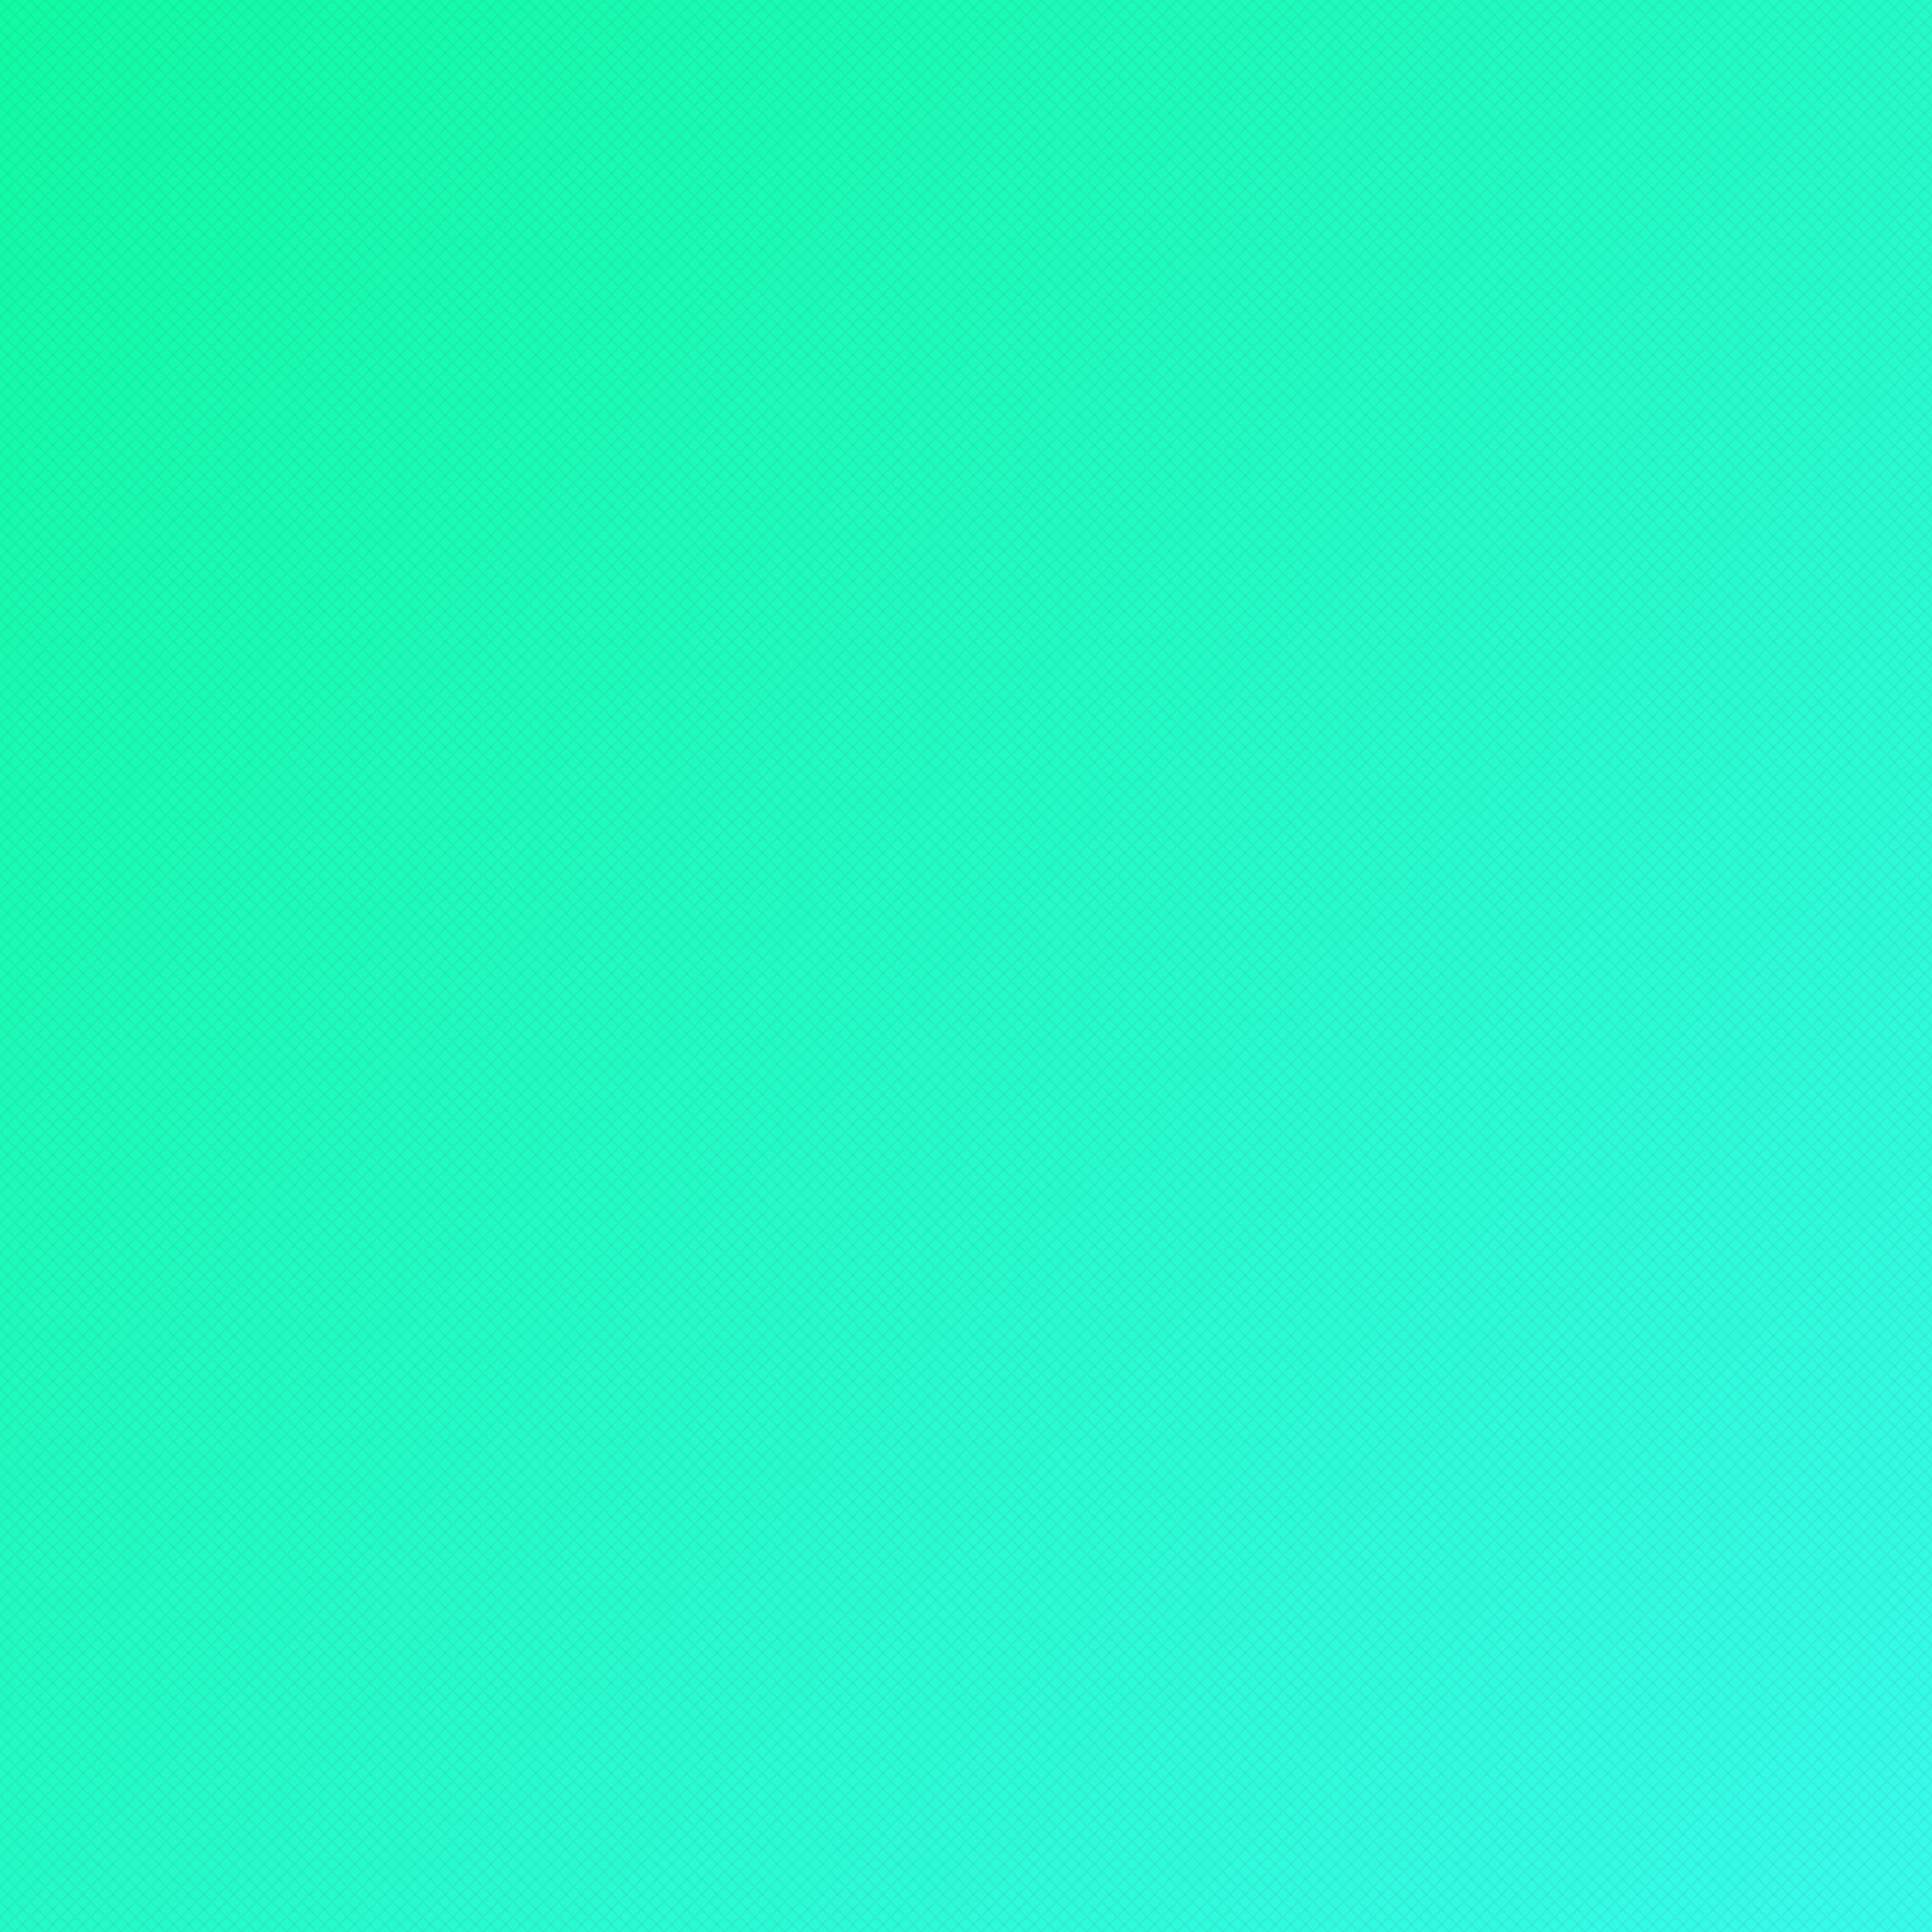
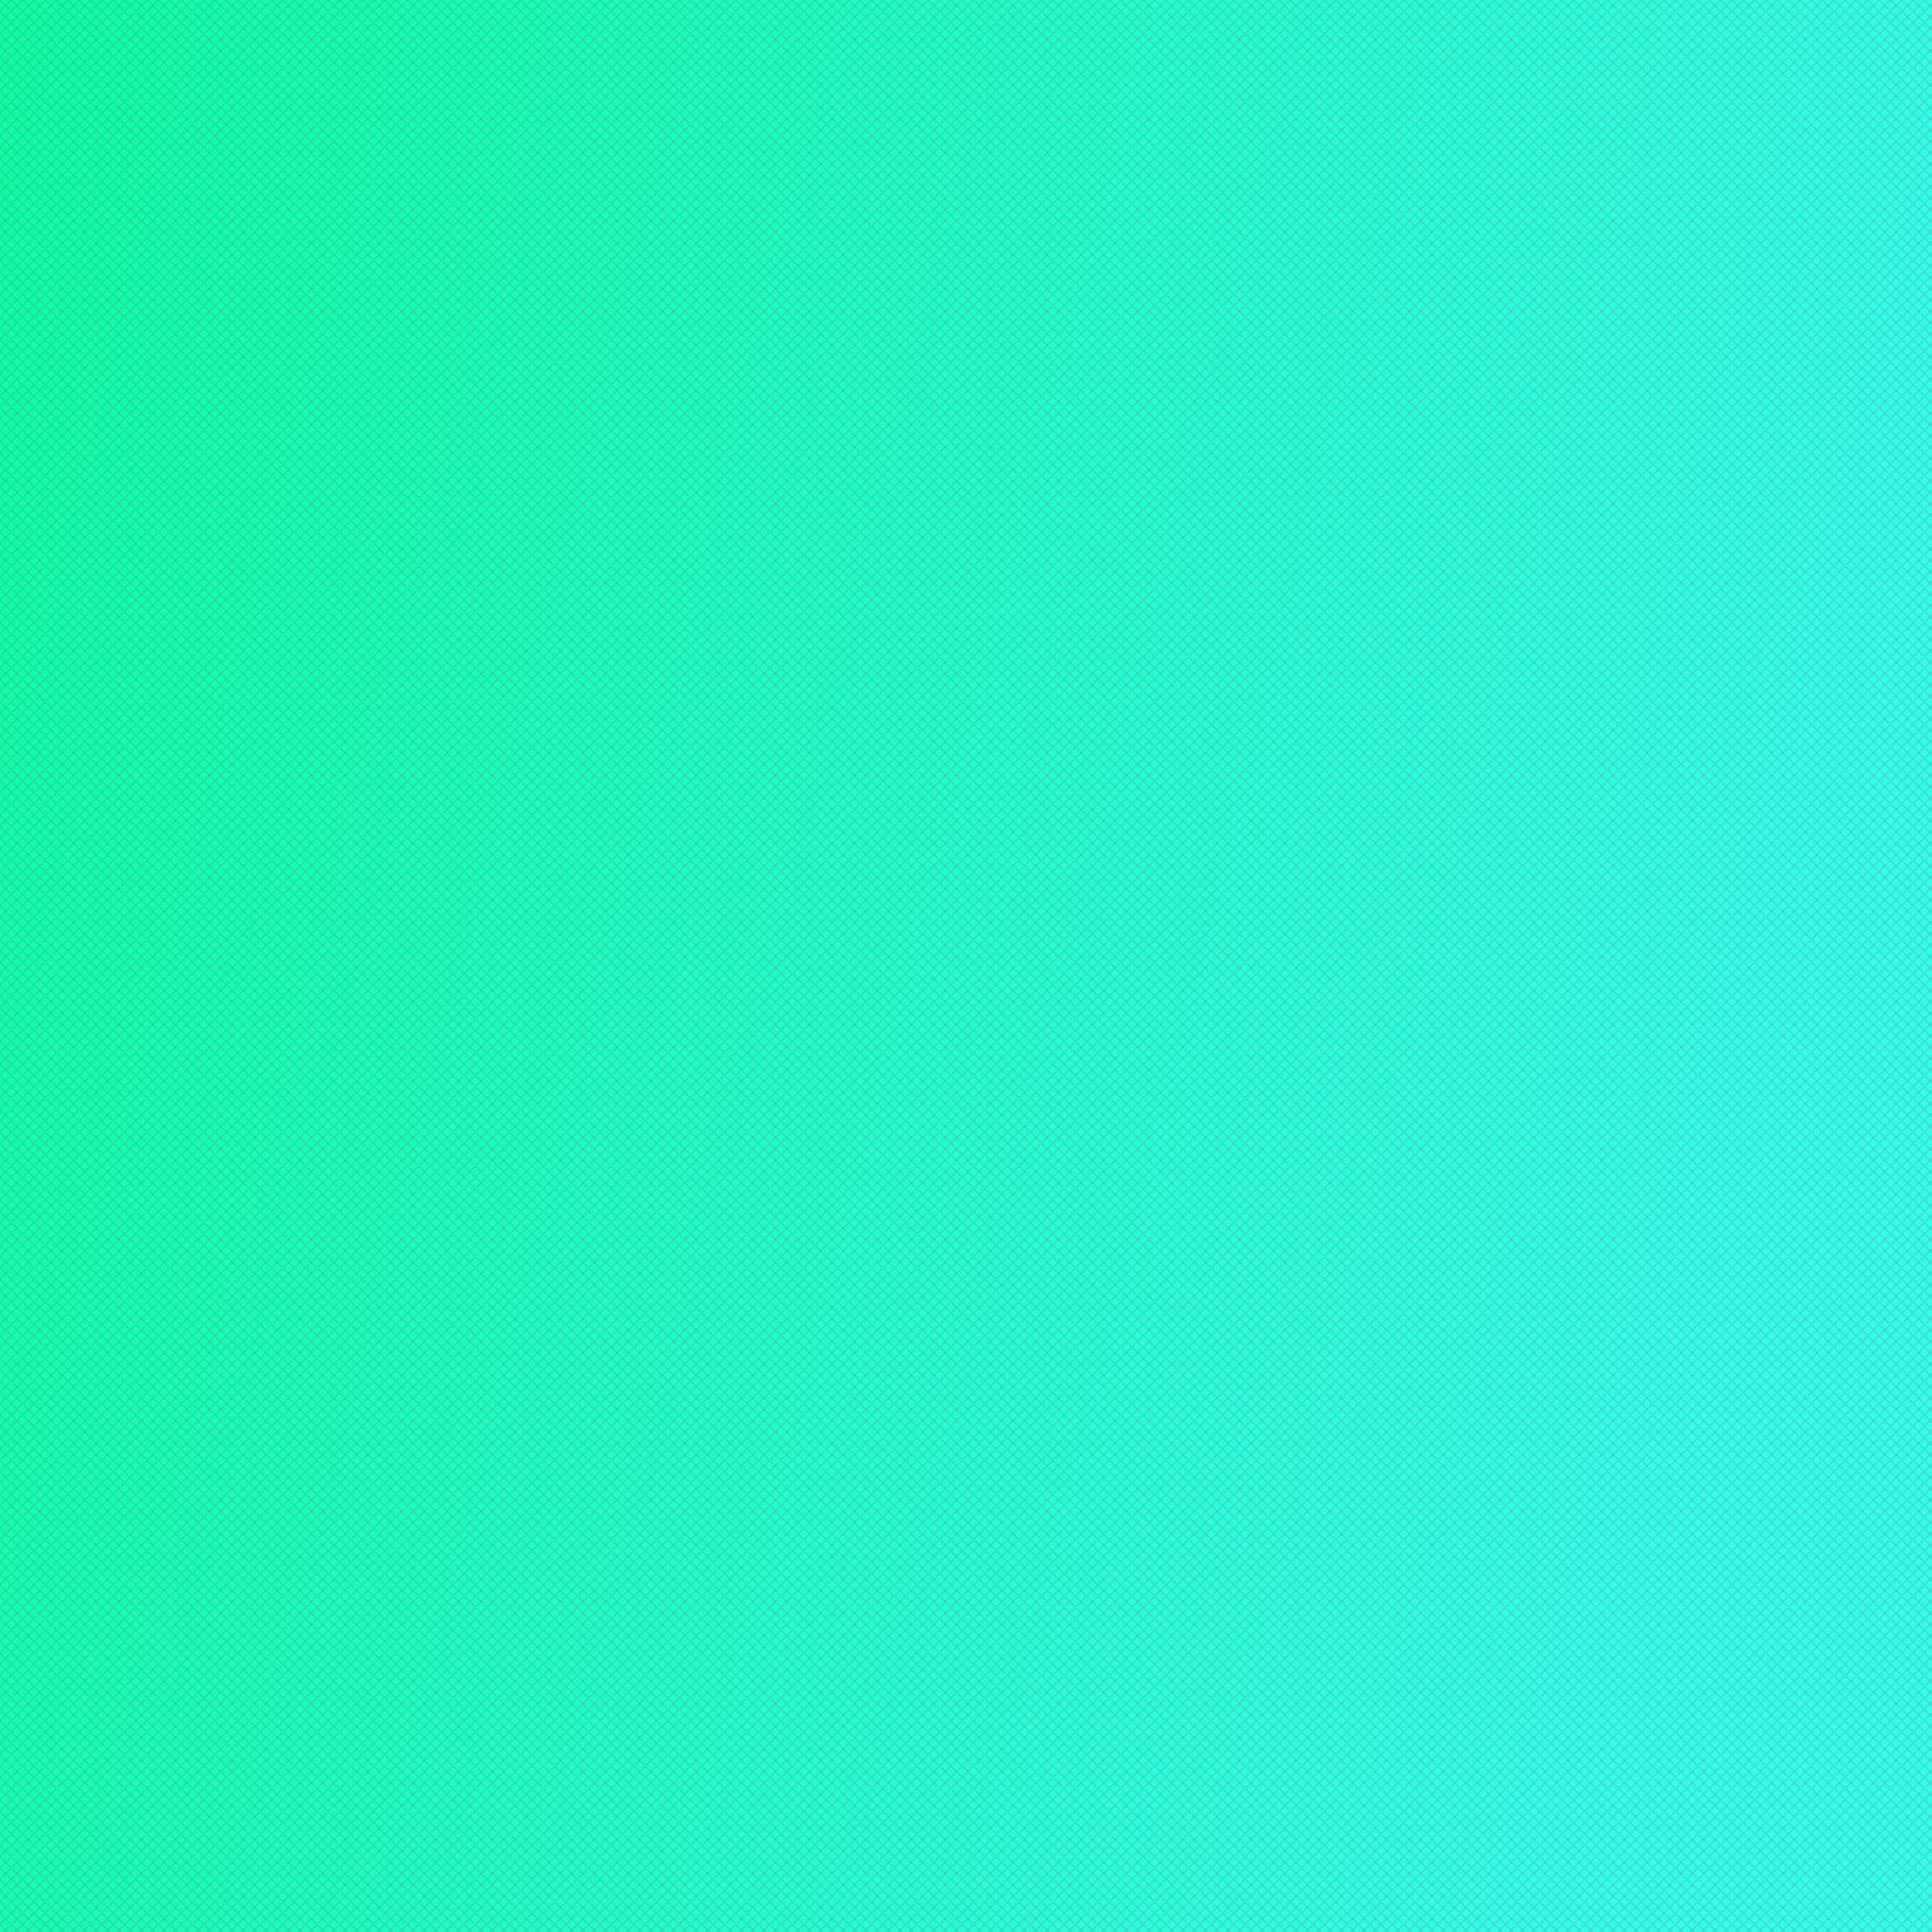
<svg xmlns="http://www.w3.org/2000/svg" width="100%" height="100%" viewBox="0 0 512 512">
  <defs>
-     <linearGradient id="bgGradient" x1="0%" y1="0%" x2="100%" y2="100%">
+     <linearGradient id="bgGradient" x1="0%" y1="0%" x2="100%" y2="25%">
      <stop offset="0%" stop-color="rgb(16,251,163)" />
      <stop offset="100%" stop-color="rgb(55,251,235)" />
    </linearGradient>
-     <pattern id="pattern" patternUnits="userSpaceOnUse" width="4" height="4">
-       <rect width="4" height="4" fill="transparent" />
-       <line x1="0" y1="0" x2="4" y2="4" stroke="rgba(68,68,68,0.07)" stroke-width="0.5" />
-       <line x1="4" y1="0" x2="0" y2="4" stroke="rgba(68,68,68,0.07)" stroke-width="0.5" />
+     <pattern id="pattern" patternUnits="userSpaceOnUse" width="3" height="3">
+       <rect width="3" height="3" fill="transparent" />
+       <line x1="0" y1="0" x2="3" y2="3" stroke="rgba(68,68,68,0.12)" stroke-width="0.5" />
+       <line x1="3" y1="0" x2="0" y2="3" stroke="rgba(68,68,68,0.12)" stroke-width="0.5" />
    </pattern>
  </defs>
  <rect width="512" height="512" fill="url(#bgGradient)" />
  <rect width="512" height="512" fill="url(#pattern)" />
</svg>
